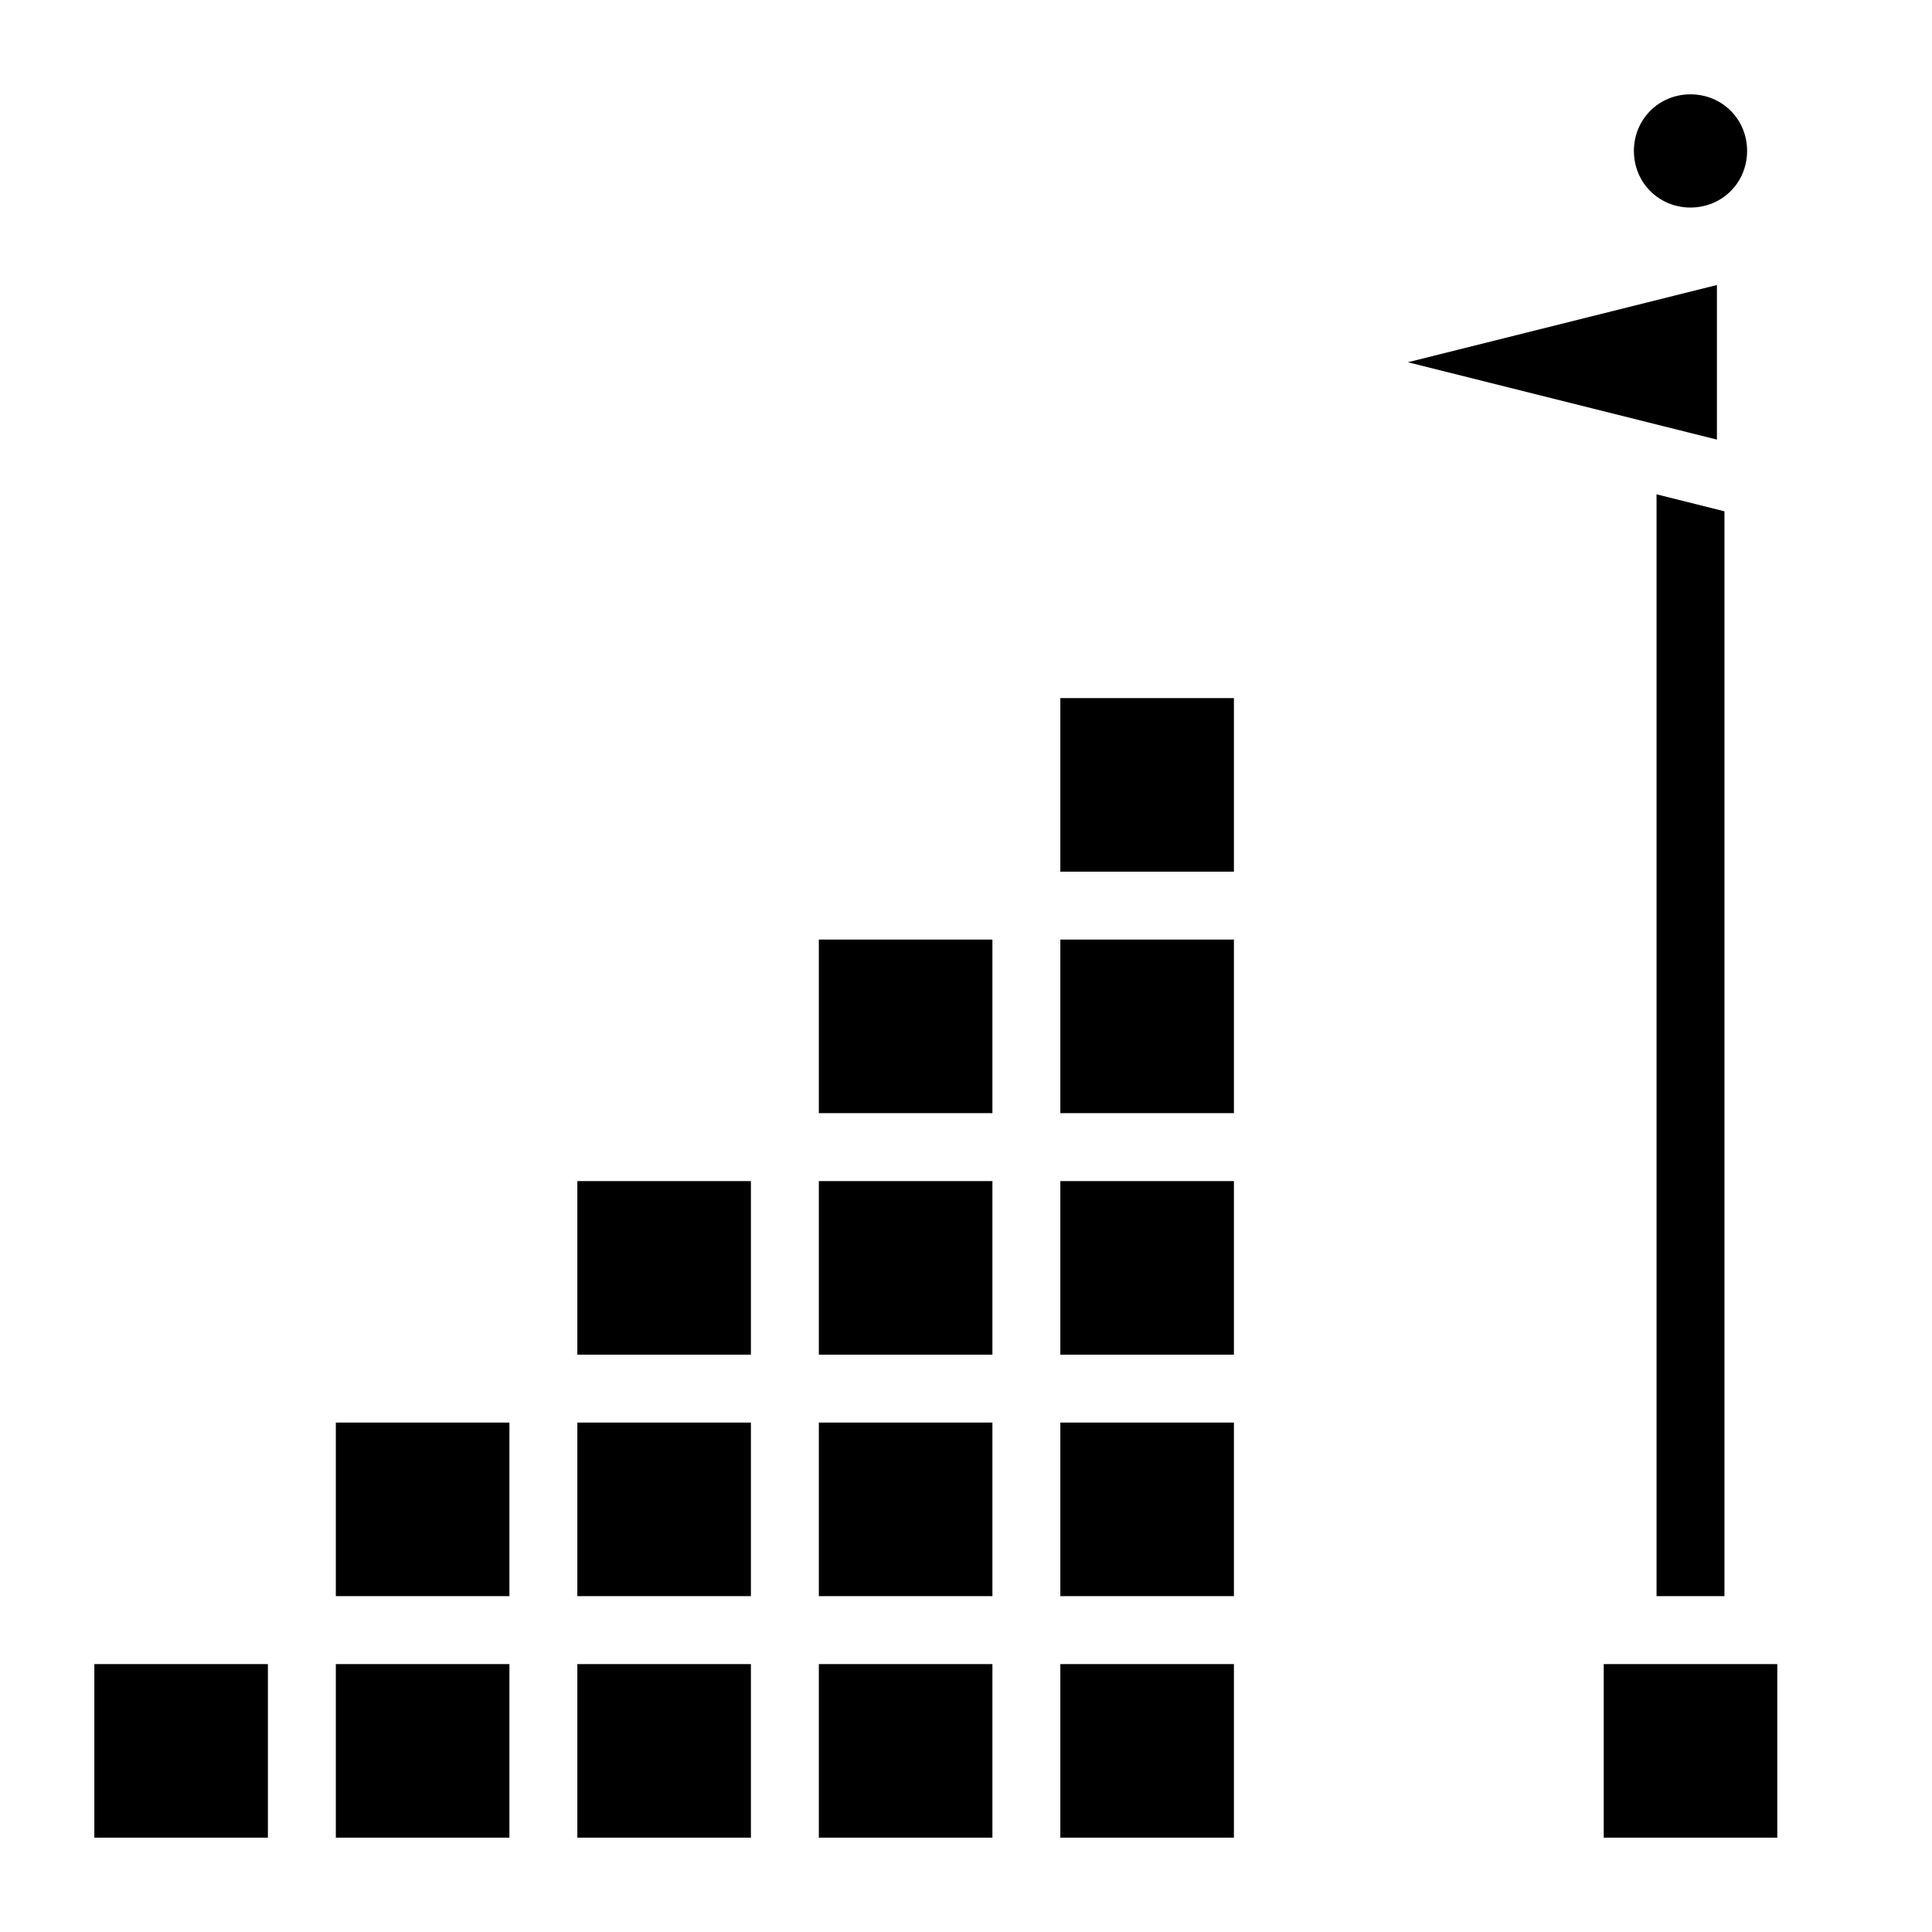
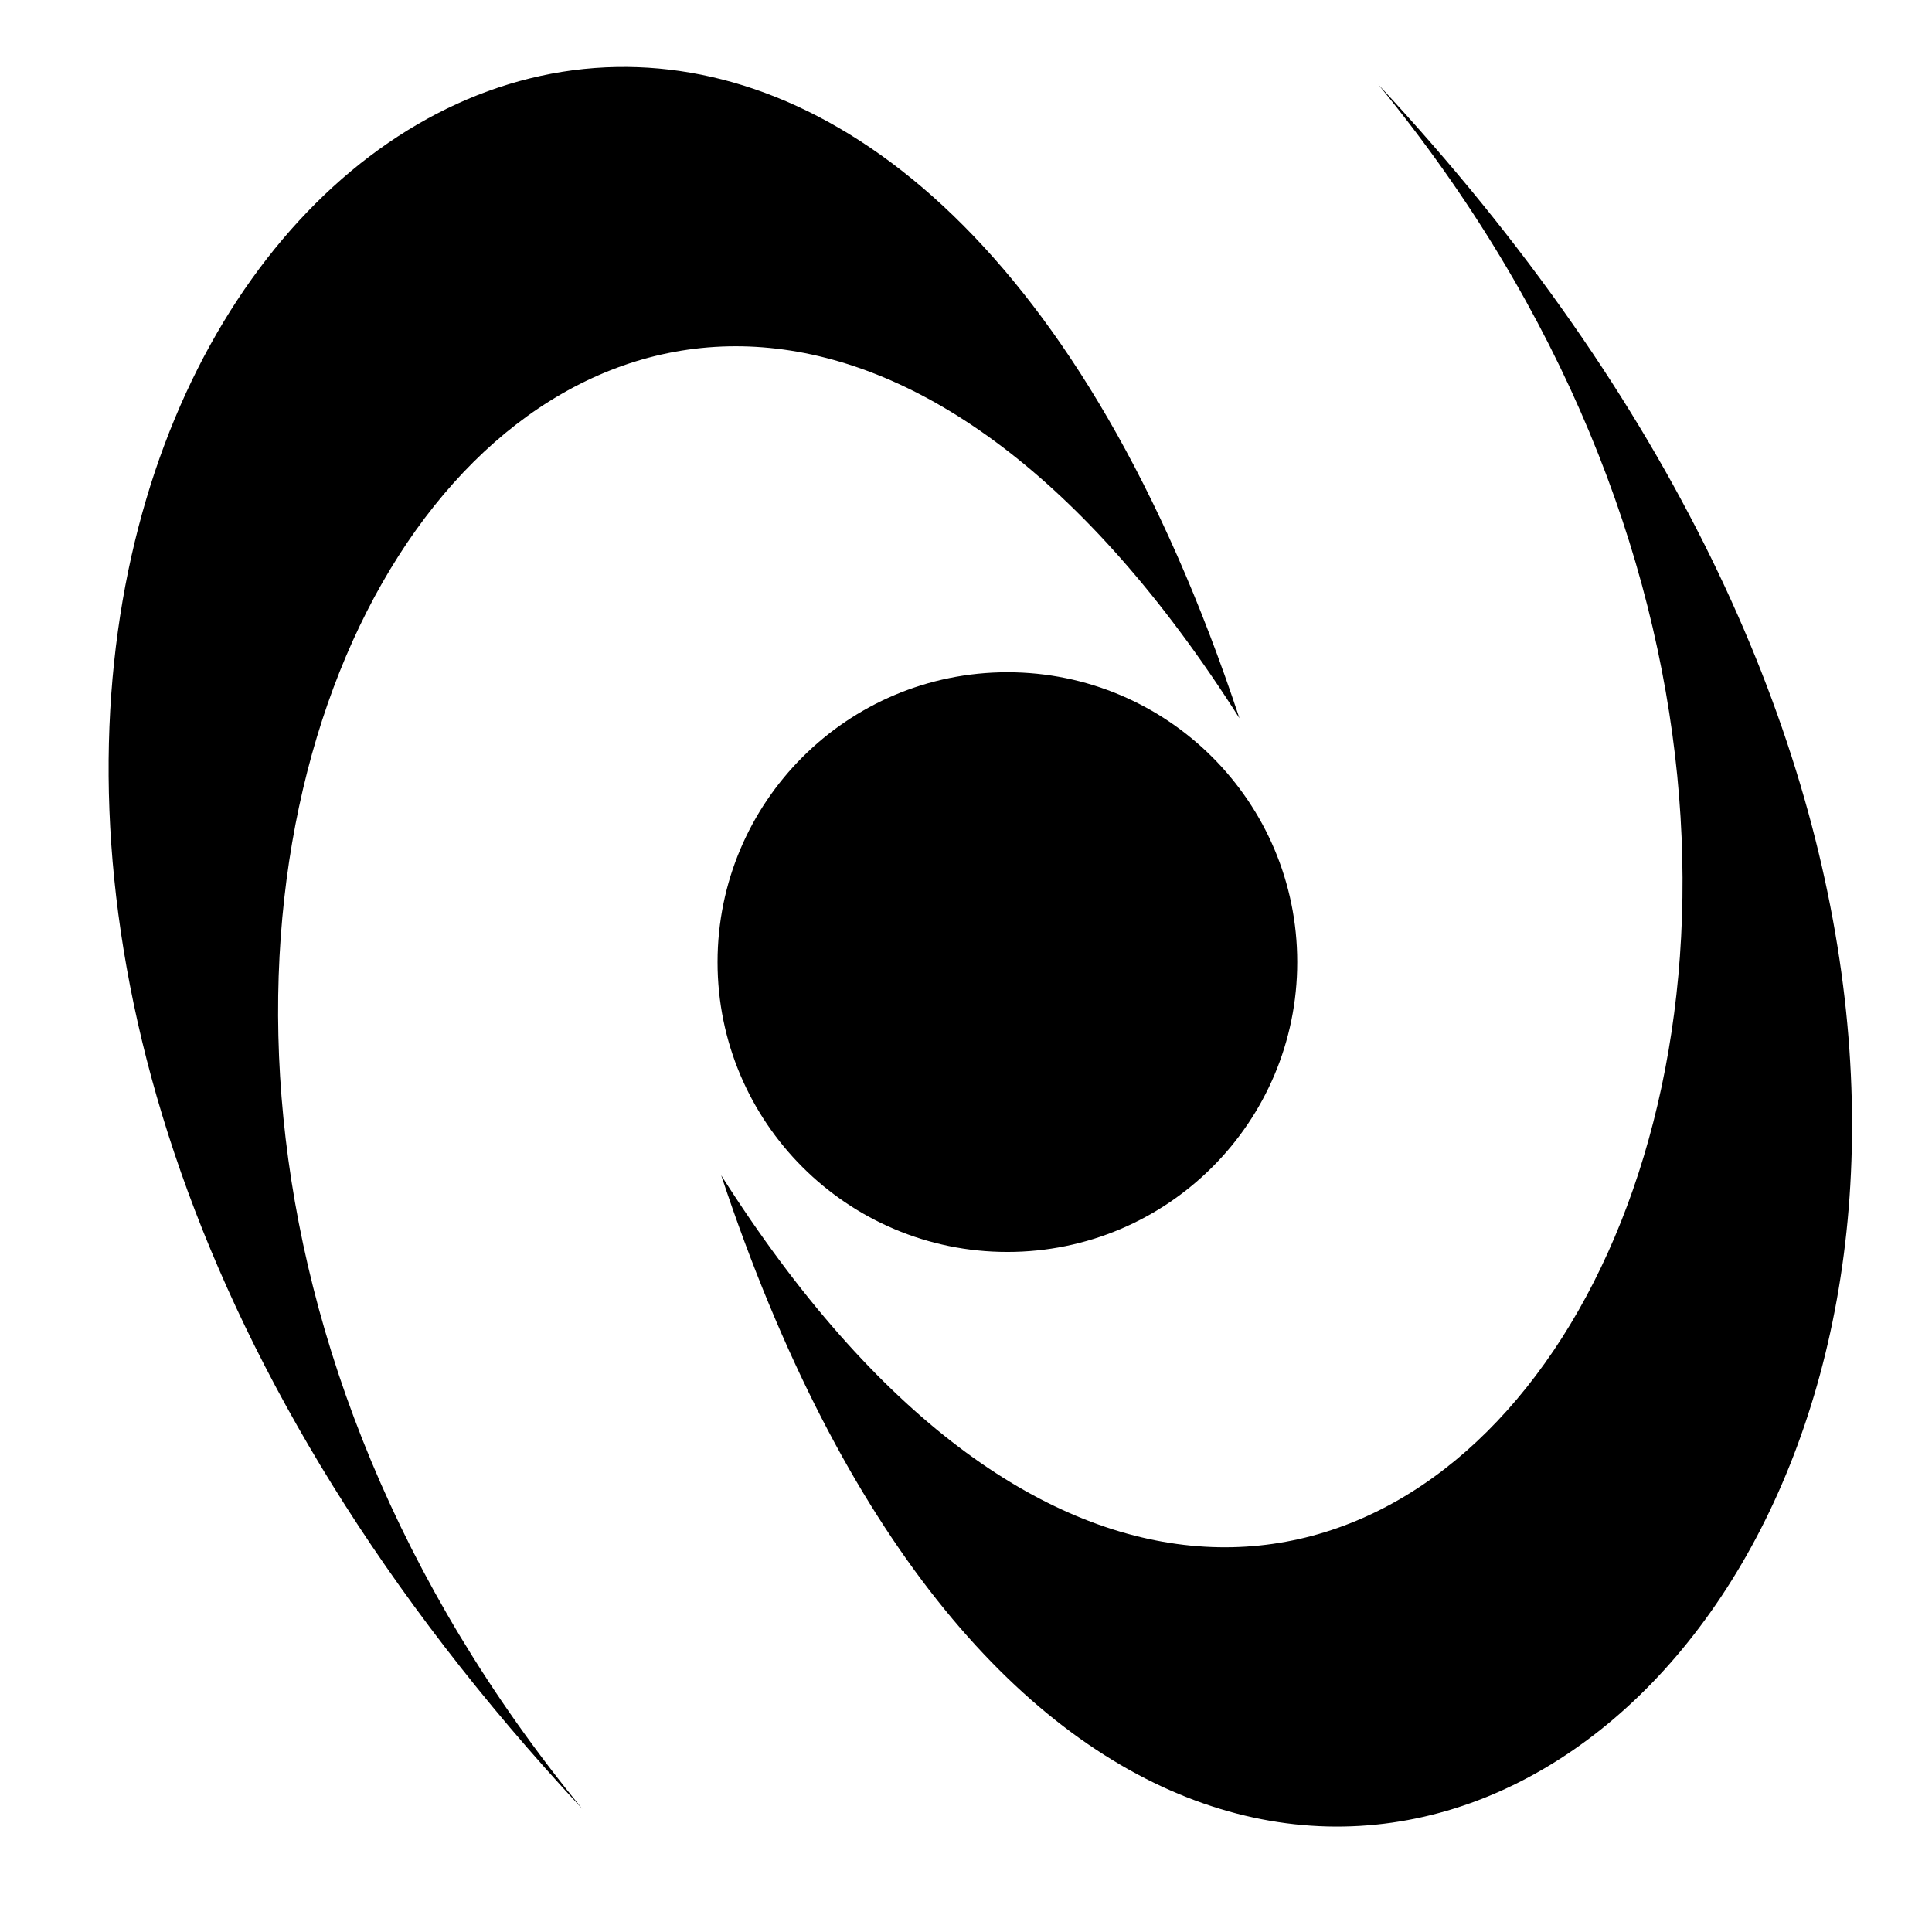
- <svg xmlns="http://www.w3.org/2000/svg" width="256" height="256" viewBox="0 0 512 512">
-   <path fill="#000" d="M448 25c-8.4 0-15 6.61-15 15s6.6 15 15 15 15-6.61 15-15-6.6-15-15-15zm7 50.53L373.1 96l81.9 20.5V75.53zM439 131v292h18V135.5l-18-4.5zm-158 54v46h46v-46h-46zm-64 64v46h46v-46h-46zm64 0v46h46v-46h-46zm-128 64v46h46v-46h-46zm64 0v46h46v-46h-46zm64 0v46h46v-46h-46zM89 377v46h46v-46H89zm64 0v46h46v-46h-46zm64 0v46h46v-46h-46zm64 0v46h46v-46h-46zM25 441v46h46v-46H25zm64 0v46h46v-46H89zm64 0v46h46v-46h-46zm64 0v46h46v-46h-46zm64 0v46h46v-46h-46zm144 0v46h46v-46h-46z" />
+ <svg xmlns="http://www.w3.org/2000/svg" viewBox="0 0 512 512">
+   <path fill="#000" d="M163.5 17.75c-125.028 2.135-223.03 231.994-9.188 461.625-197.34-240.608 9.41-548.496 174.157-289.03C287.353 66.332 222.42 16.744 163.5 17.75zm201.78 4.656c197.34 240.608-9.41 548.528-174.155 289.063C319.482 698.622 679.9 360.254 365.28 22.405zm-98.31 155.75c-42.422 0-76.814 34.392-76.814 76.813 0 42.42 34.392 76.81 76.813 76.81 42.42 0 76.81-34.39 76.81-76.81 0-42.422-34.39-76.814-76.81-76.814z" />
</svg>
